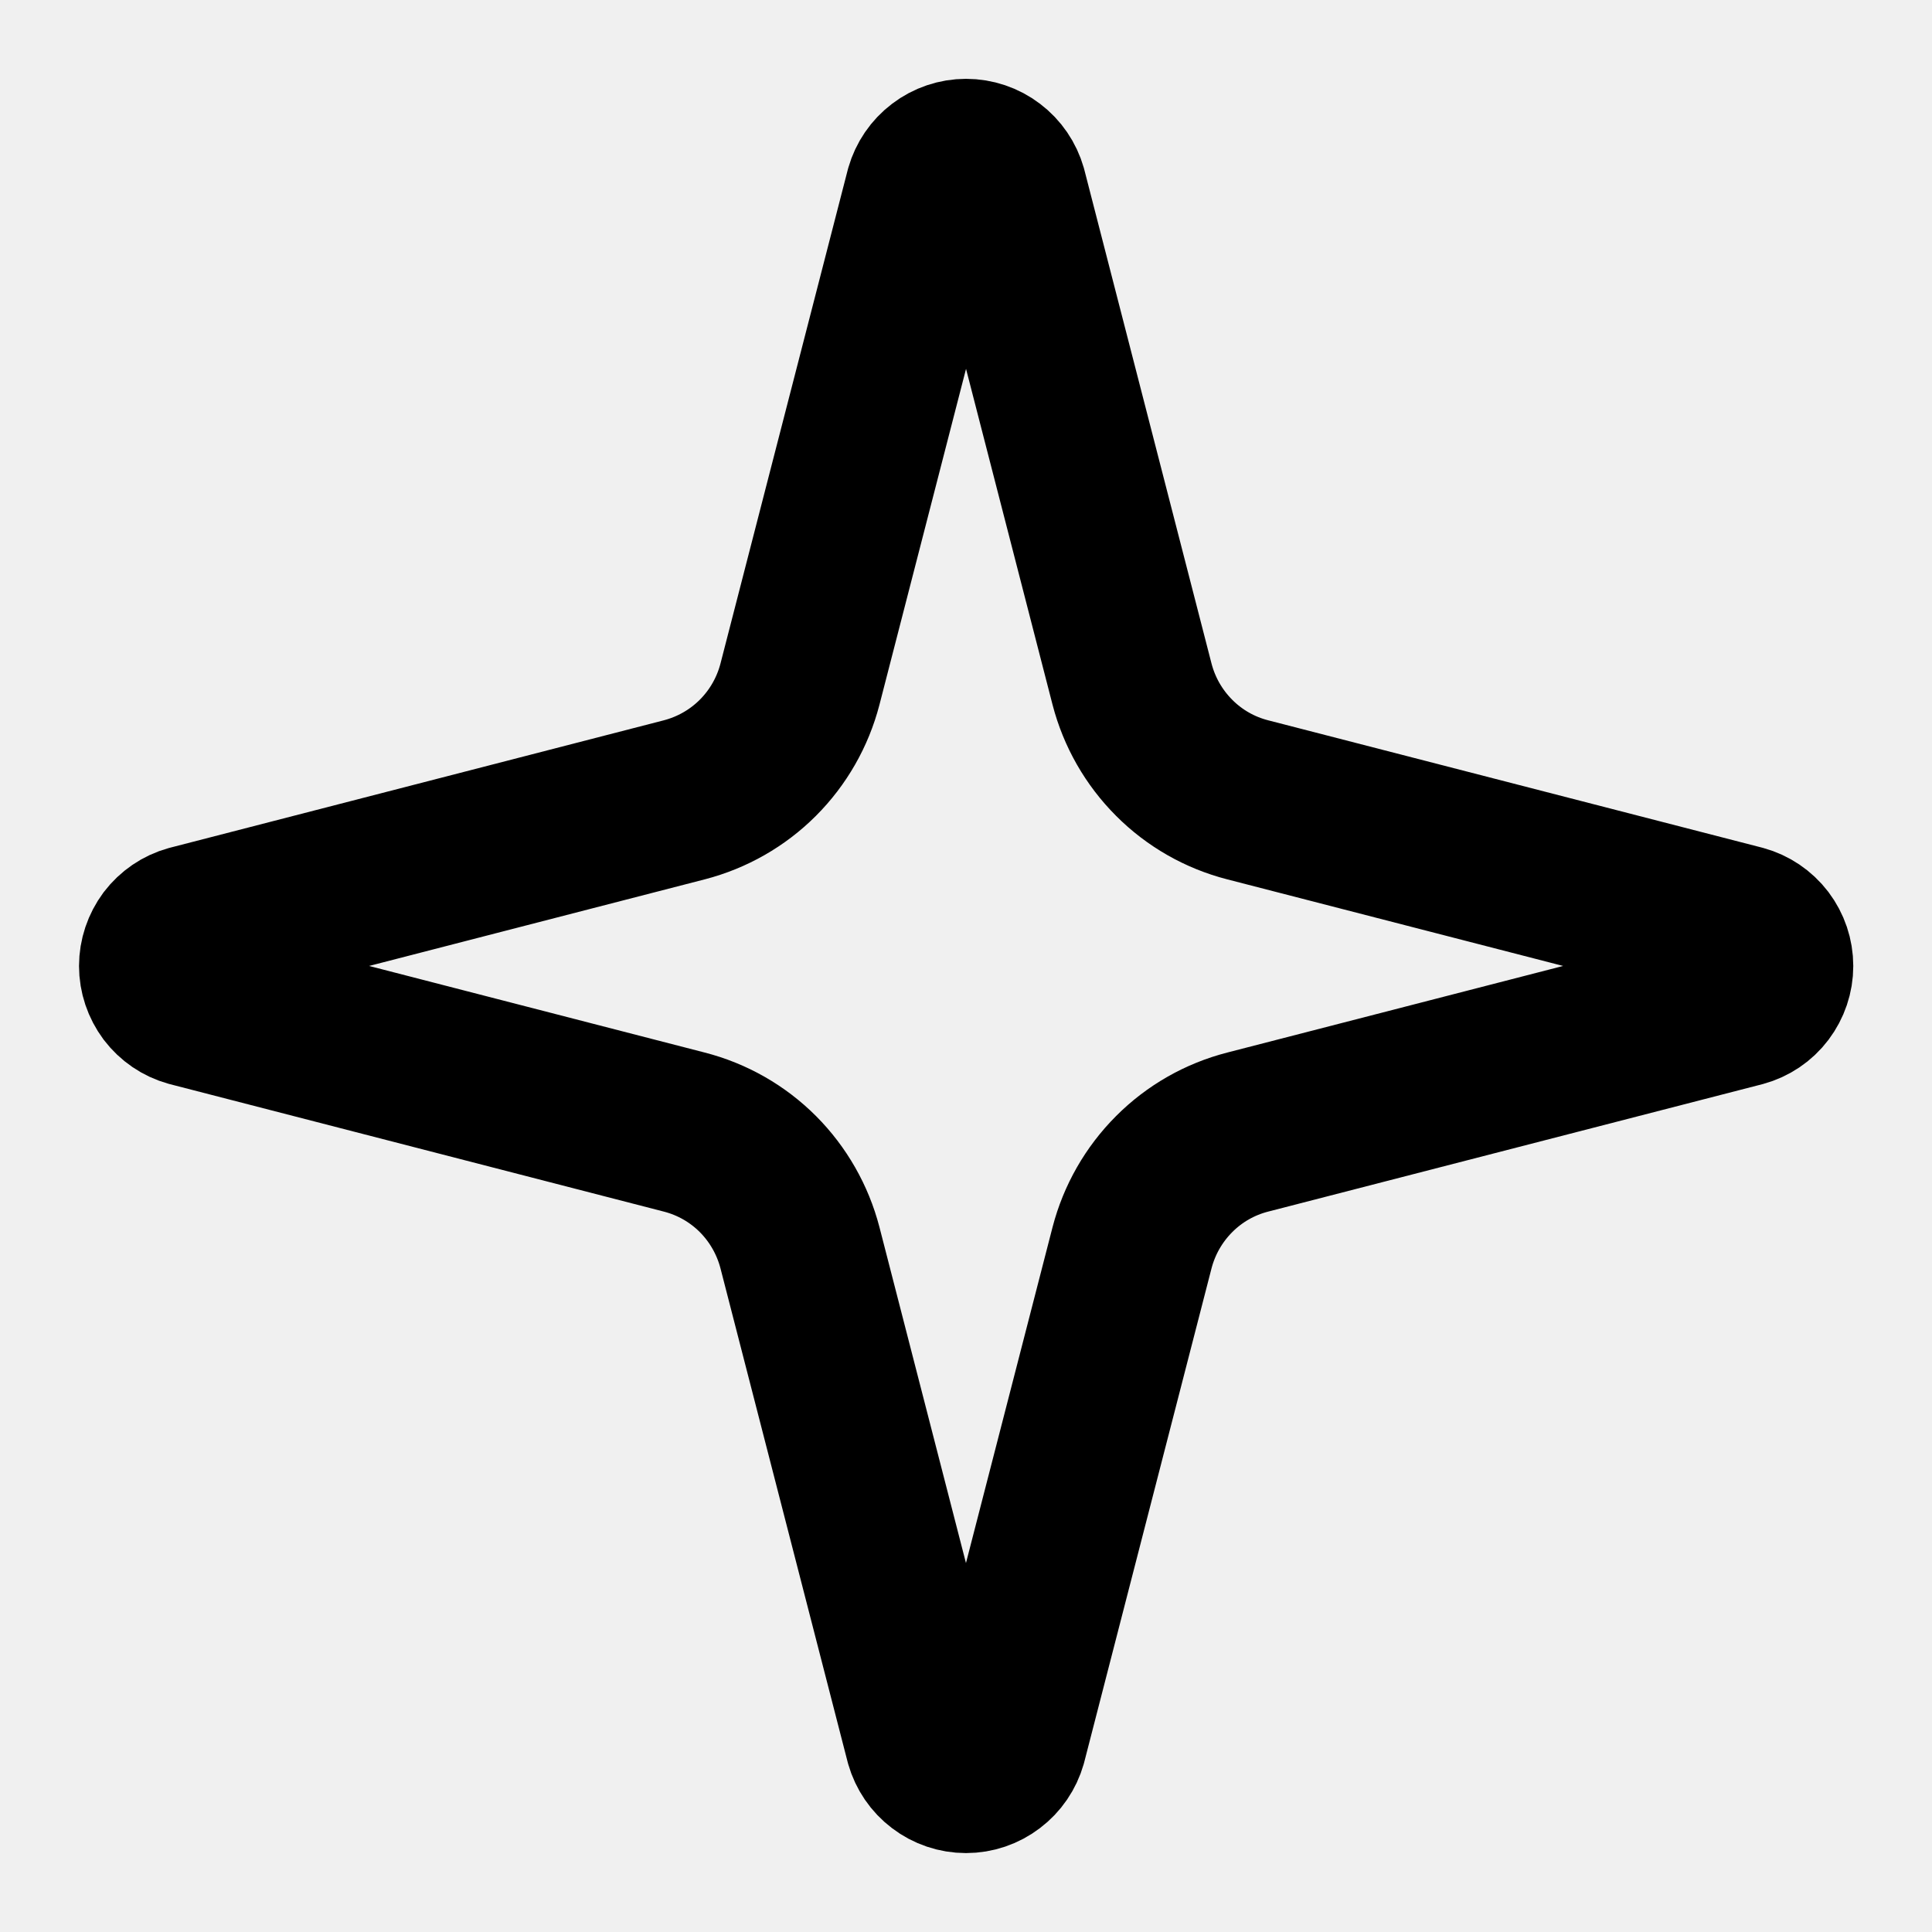
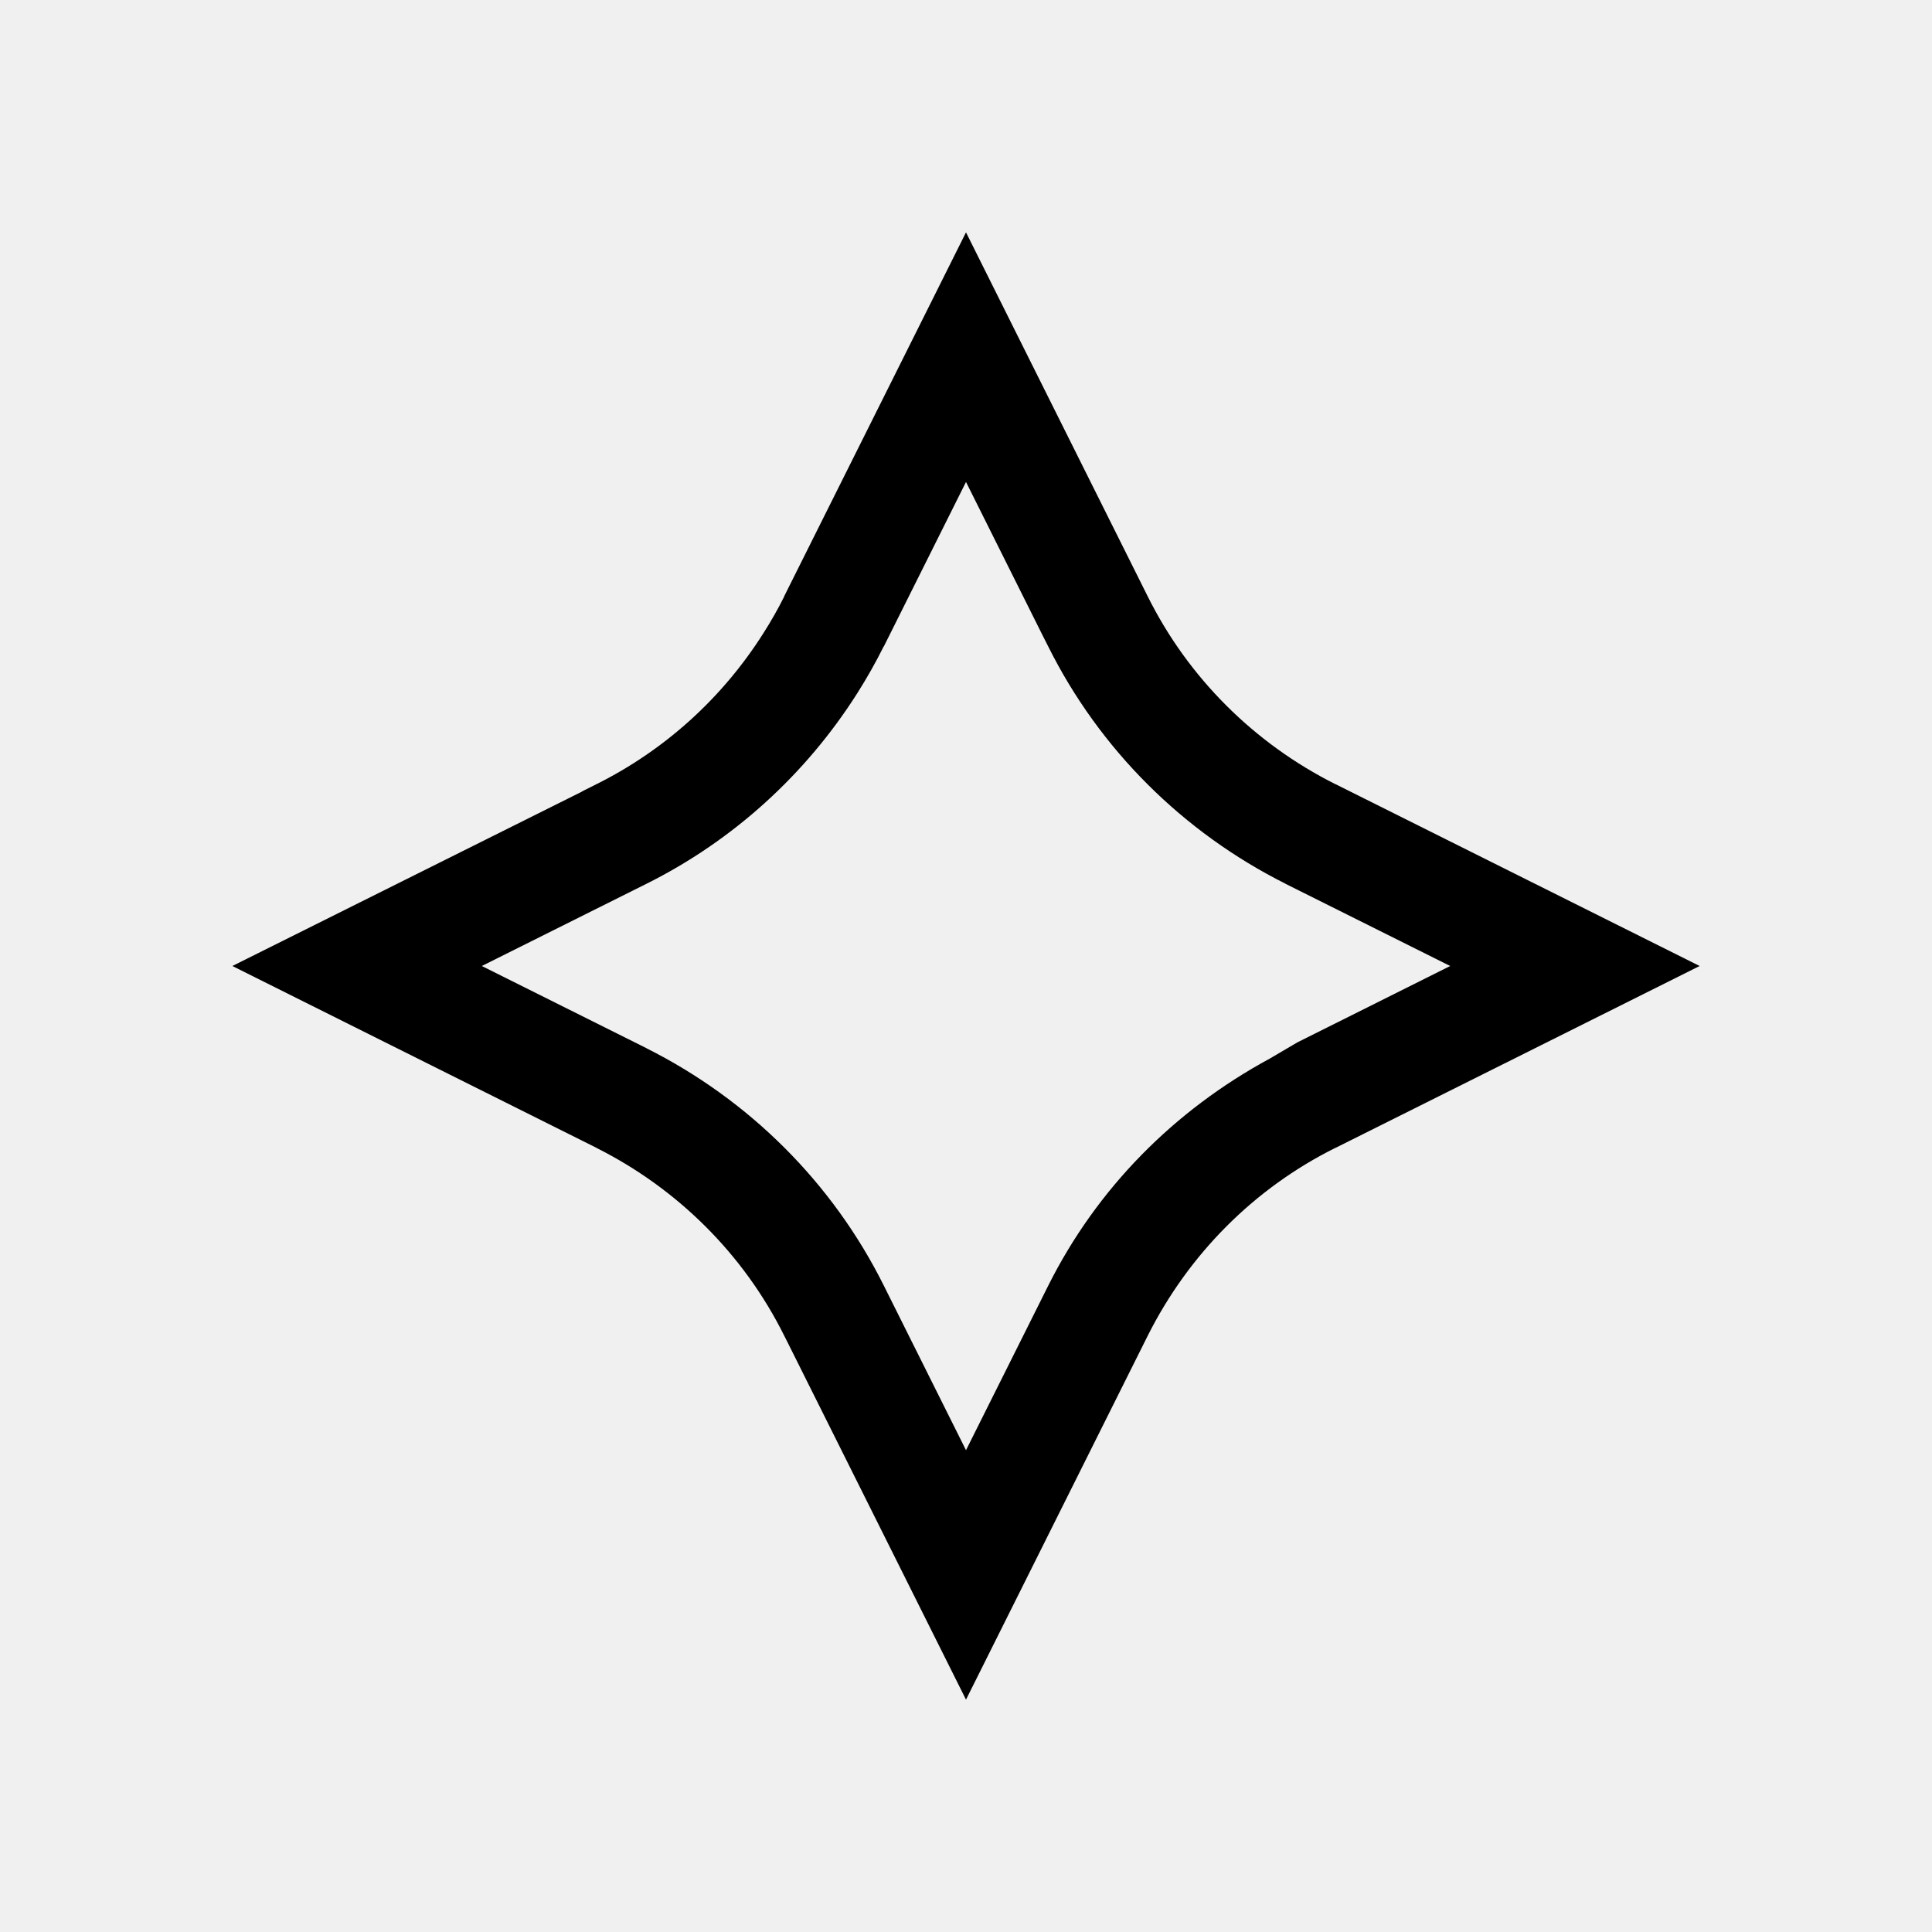
- <svg xmlns="http://www.w3.org/2000/svg" width="20" height="20" viewBox="0 0 20 20" fill="none">
-   <g clip-path="url(#clip0_2929_434529)">
-     <path d="M8.281 12.916C8.206 12.628 8.056 12.365 7.846 12.154C7.635 11.943 7.372 11.793 7.083 11.719L1.971 10.4C1.884 10.376 1.807 10.323 1.752 10.251C1.698 10.178 1.668 10.09 1.668 10C1.668 9.909 1.698 9.821 1.752 9.748C1.807 9.676 1.884 9.623 1.971 9.599L7.083 8.28C7.372 8.205 7.635 8.055 7.845 7.845C8.056 7.634 8.206 7.371 8.281 7.083L9.599 1.97C9.624 1.883 9.676 1.806 9.749 1.751C9.821 1.696 9.91 1.666 10 1.666C10.091 1.666 10.18 1.696 10.252 1.751C10.325 1.806 10.377 1.883 10.402 1.97L11.719 7.083C11.794 7.371 11.944 7.634 12.155 7.845C12.365 8.056 12.628 8.206 12.917 8.28L18.029 9.598C18.117 9.622 18.195 9.675 18.25 9.747C18.305 9.82 18.335 9.908 18.335 10C18.335 10.091 18.305 10.179 18.25 10.252C18.195 10.325 18.117 10.377 18.029 10.401L12.917 11.719C12.628 11.793 12.365 11.943 12.155 12.154C11.944 12.365 11.794 12.628 11.719 12.916L10.401 18.029C10.376 18.116 10.324 18.193 10.251 18.248C10.179 18.303 10.091 18.333 10 18.333C9.909 18.333 9.82 18.303 9.748 18.248C9.675 18.193 9.623 18.116 9.598 18.029L8.281 12.916Z" stroke="currentColor" stroke-width="1.7" stroke-linecap="round" stroke-linejoin="round" />
-   </g>
-   <defs>
-     <clipPath id="clip0_2929_434529">
-       <rect width="20" height="20" fill="white" />
-     </clipPath>
-   </defs>
+ <svg xmlns="http://www.w3.org/2000/svg" viewBox="0 0 26 26">
+   <path d="m 13,3.127 -2.449,4.902 h 0.002 C 10.468,8.199 10.374,8.364 10.271,8.525 9.723,9.39 8.95,10.093 8.027,10.553 l -0.195,0.098 v 0.002 L 3.127,13 l 4.9,2.447 0.002,0.002 c 1.092,0.549 1.979,1.431 2.523,2.523 l 0.055,0.109 L 13,22.873 15.447,17.973 c 0.549,-1.093 1.43,-1.981 2.523,-2.525 h 0.002 L 22.873,13 17.973,10.553 h -0.002 C 16.878,10.004 15.992,9.122 15.447,8.029 Z m 0,3.359 1.025,2.053 0.08,0.158 c 0.691,1.387 1.815,2.503 3.193,3.195 l 0.002,0.002 L 19.516,13 17.461,14.027 c -0.034,0.022 -0.036,0.019 -0.373,0.219 -1.287,0.697 -2.325,1.746 -2.98,3.053 v 0.002 l -0.002,0.002 L 13,19.516 11.895,17.303 c 0,0 0.112,0.232 0,0 -0.691,-1.387 -1.815,-2.503 -3.193,-3.195 l -0.002,-0.002 L 6.484,13 8.697,11.895 c 0,0 -0.01,-0.006 0,0 1.17,-0.583 2.147,-1.474 2.84,-2.566 0.128,-0.202 0.247,-0.412 0.355,-0.629 h 0.002 z" fill="currentColor" />
</svg>
